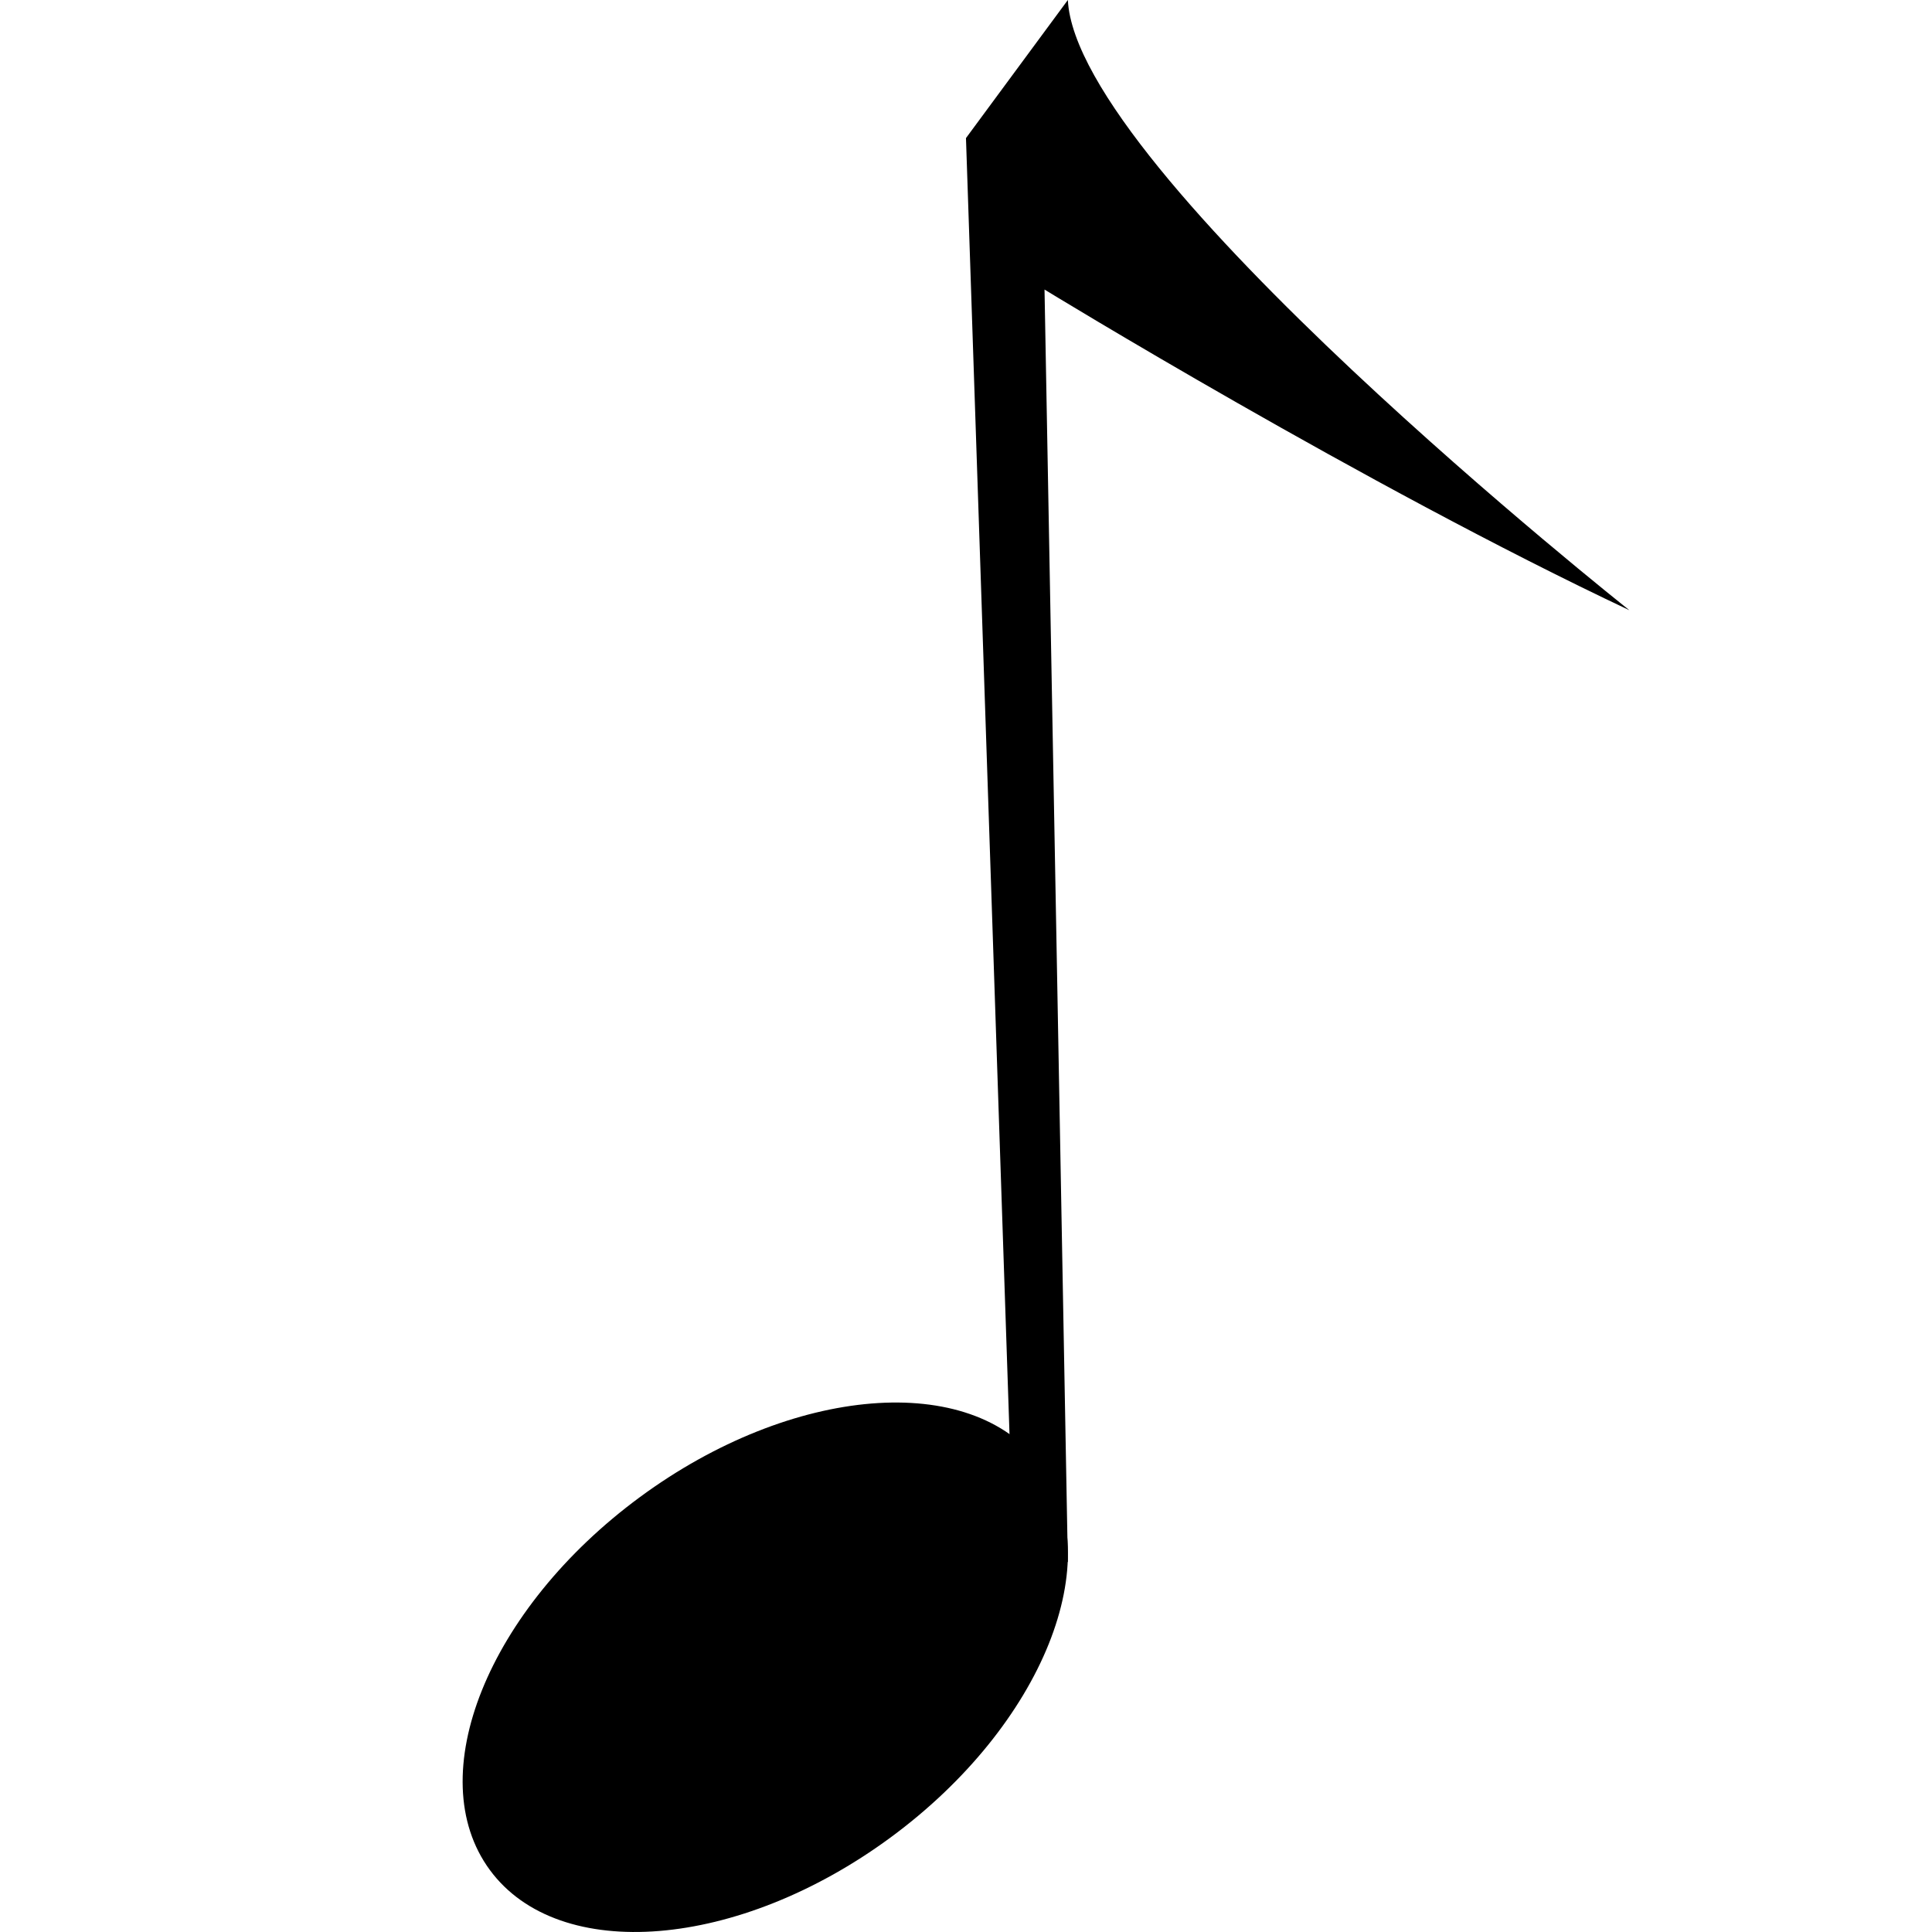
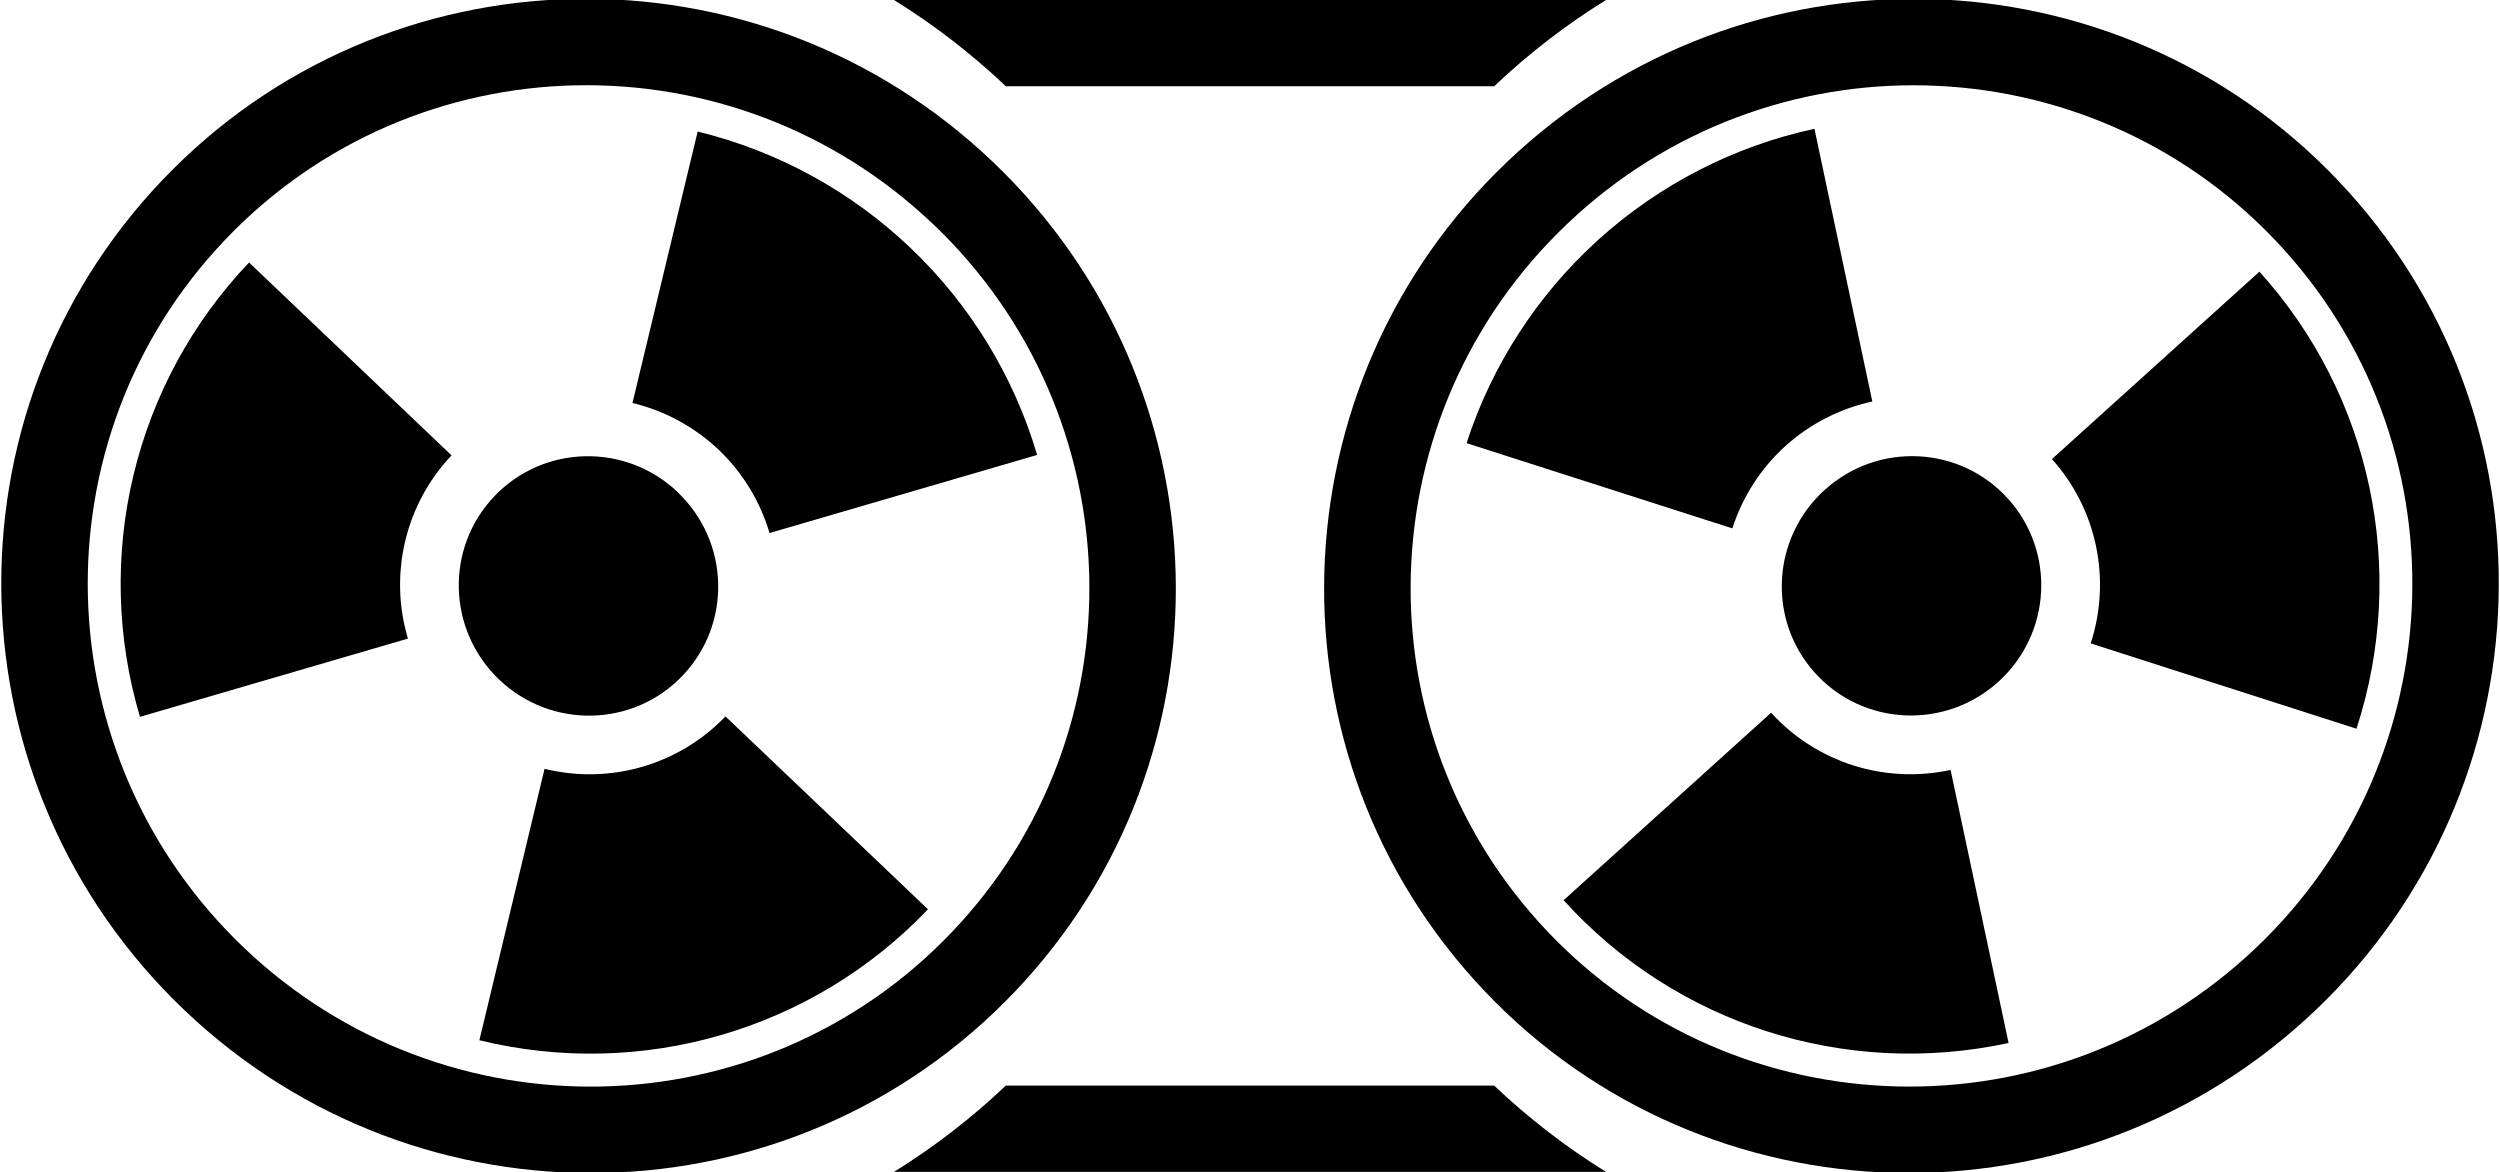
- <svg xmlns="http://www.w3.org/2000/svg" width="128" height="128" viewBox="0 0 33.867 33.867" version="1.1" id="svg1" xml:space="preserve">
+ <svg xmlns="http://www.w3.org/2000/svg" width="128" height="60" viewBox="0 0 33.867 15.875" version="1.1" id="svg1">
  <defs id="defs1" />
-   <g id="layer1" transform="translate(0,-263.1333)">
-     <ellipse style="opacity:1;fill:#000000;stroke:none;stroke-width:1.45;paint-order:fill markers stroke" id="path2" cx="-162.531" cy="243.388" rx="5.995" ry="3.705" transform="rotate(-36.36162)" />
-     <path style="opacity:1;fill:#000000;stroke:none;stroke-width:1.45;paint-order:fill markers stroke" d="M 18.719,290.518 18.31,268.209 c 0,0 5.604,3.431 10.252,5.621 0,0 -9.696,-7.677 -9.843,-10.697 l -1.786,2.421 0.818,24.351 z" id="path3" />
+   <g id="layer1" transform="translate(0,-272.1291)">
+     <path id="path1" style="fill:#000000;stroke-width:2.326;paint-order:fill markers stroke" d="m 13.448,274.32 c -3.188,-3.037 -8.224,-2.926 -11.247,0.247 -3.024,3.174 -2.891,8.209 0.297,11.246 3.188,3.037 8.224,2.926 11.247,-0.247 3.024,-3.174 2.891,-8.209 -0.297,-11.246 z m -0.806,0.846 c 2.719,2.59 2.832,6.884 0.253,9.59 -2.579,2.706 -6.872,2.801 -9.591,0.211 -2.718,-2.59 -2.832,-6.883 -0.254,-9.59 2.578,-2.707 6.873,-2.801 9.591,-0.211 z m -0.307,0.322 c -0.807,-0.769 -1.802,-1.313 -2.884,-1.577 l -0.883,3.677 c 0.437,0.105 0.838,0.323 1.165,0.631 0.326,0.31 0.564,0.701 0.692,1.131 l 3.625,-1.058 c -0.316,-1.068 -0.907,-2.035 -1.715,-2.804 z m -3.153,3.309 c -0.704,-0.671 -1.817,-0.647 -2.485,0.055 -0.668,0.701 -0.638,1.813 0.066,2.484 0.704,0.671 1.816,0.647 2.484,-0.054 0.668,-0.701 0.639,-1.813 -0.066,-2.484 z m -5.808,-3.112 c -1.558,1.636 -2.122,3.982 -1.478,6.155 l 3.63,-1.06 c -0.26,-0.875 -0.035,-1.821 0.591,-2.482 z m 6.454,6.149 c -0.63,0.657 -1.564,0.928 -2.451,0.71 l -0.883,3.677 c 2.202,0.538 4.518,-0.138 6.077,-1.774 z" />
+     <path id="path2" style="fill:#000000;stroke-width:2.326;paint-order:fill markers stroke" d="m 12.111,288.004 c 0.544,-0.337 1.051,-0.729 1.515,-1.169 h 6.615 c 0.463,0.44 0.971,0.832 1.515,1.169 z" />
+     <path id="path3" style="fill:#000000;stroke-width:2.326;paint-order:fill markers stroke" d="m 20.573,274.177 c -3.267,2.952 -3.533,7.982 -0.595,11.234 2.939,3.253 7.97,3.497 11.237,0.545 3.267,-2.952 3.533,-7.982 0.595,-11.234 -2.939,-3.253 -7.97,-3.497 -11.237,-0.545 z m 0.784,0.867 c 2.786,-2.517 7.076,-2.309 9.582,0.465 2.506,2.774 2.279,7.063 -0.507,9.58 -2.786,2.517 -7.076,2.309 -9.582,-0.464 -2.506,-2.774 -2.279,-7.063 0.507,-9.58 z m 0.298,0.33 c -0.827,0.748 -1.444,1.699 -1.788,2.758 l 3.601,1.155 c 0.137,-0.427 0.384,-0.812 0.716,-1.114 0.334,-0.301 0.741,-0.51 1.18,-0.605 l -0.784,-3.694 c -1.089,0.235 -2.097,0.753 -2.925,1.5 z m 3.064,3.391 c -0.721,0.652 -0.78,1.763 -0.131,2.481 0.649,0.718 1.76,0.772 2.482,0.12 0.722,-0.652 0.781,-1.763 0.132,-2.481 -0.649,-0.719 -1.761,-0.773 -2.482,-0.12 z m -3.537,5.559 c 1.515,1.676 3.812,2.414 6.028,1.934 l -0.786,-3.699 c -0.892,0.194 -1.819,-0.101 -2.431,-0.775 z m 6.615,-5.976 c 0.608,0.677 0.808,1.628 0.525,2.497 l 3.601,1.156 c 0.701,-2.156 0.2,-4.516 -1.315,-6.192 z" />
+     <path id="path4" style="fill:#000000;stroke-width:2.326;paint-order:fill markers stroke" d="m 12.111,272.129 c 0.544,0.337 1.051,0.729 1.515,1.169 h 6.615 c 0.463,-0.44 0.971,-0.832 1.515,-1.169 z" />
  </g>
</svg>
